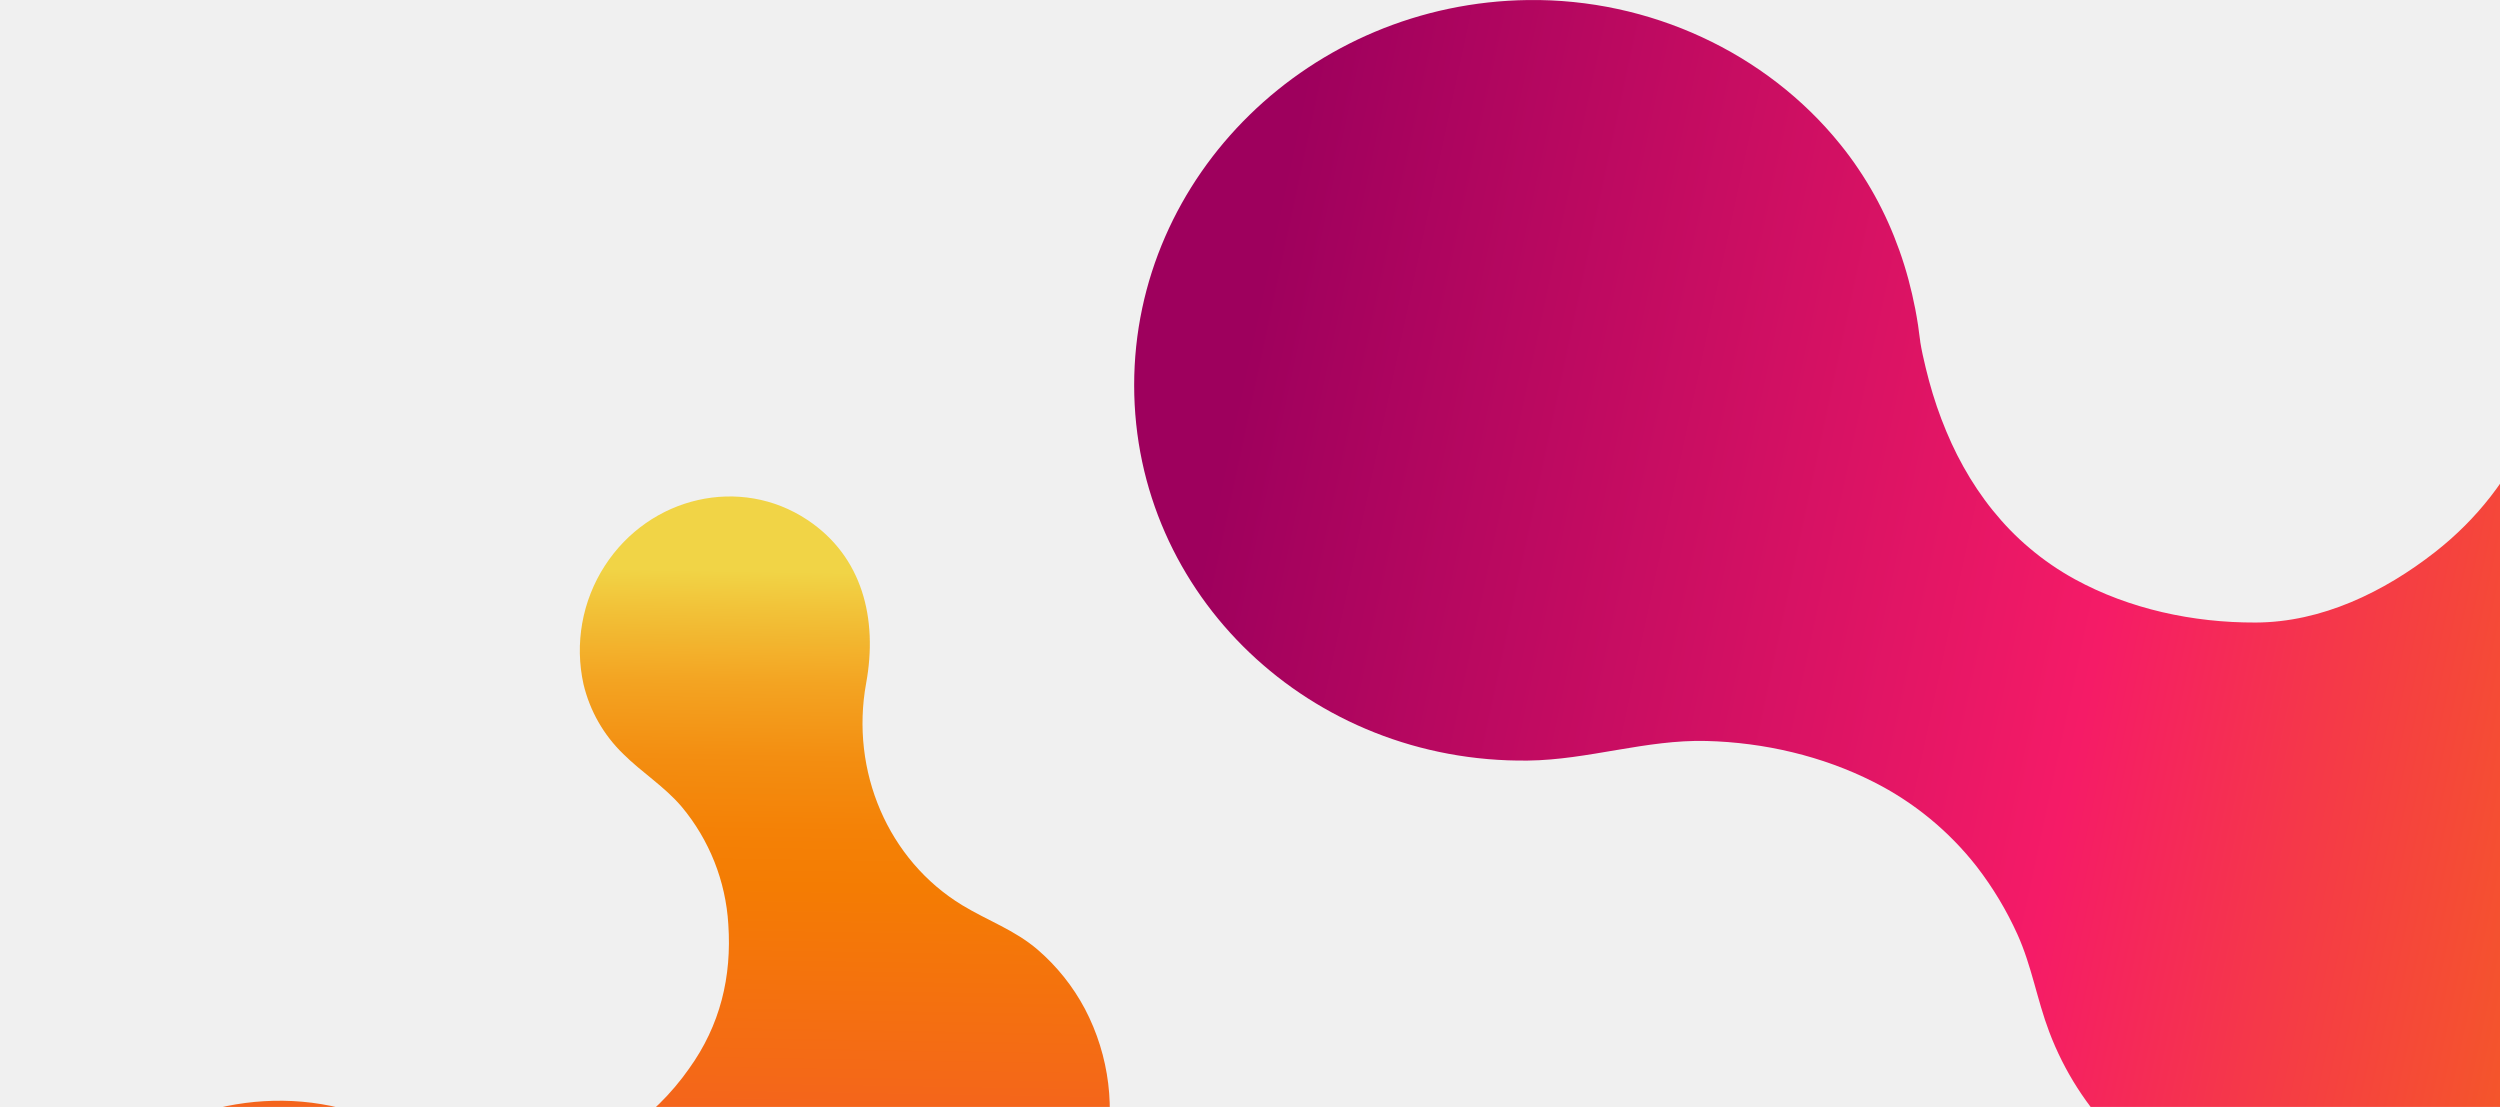
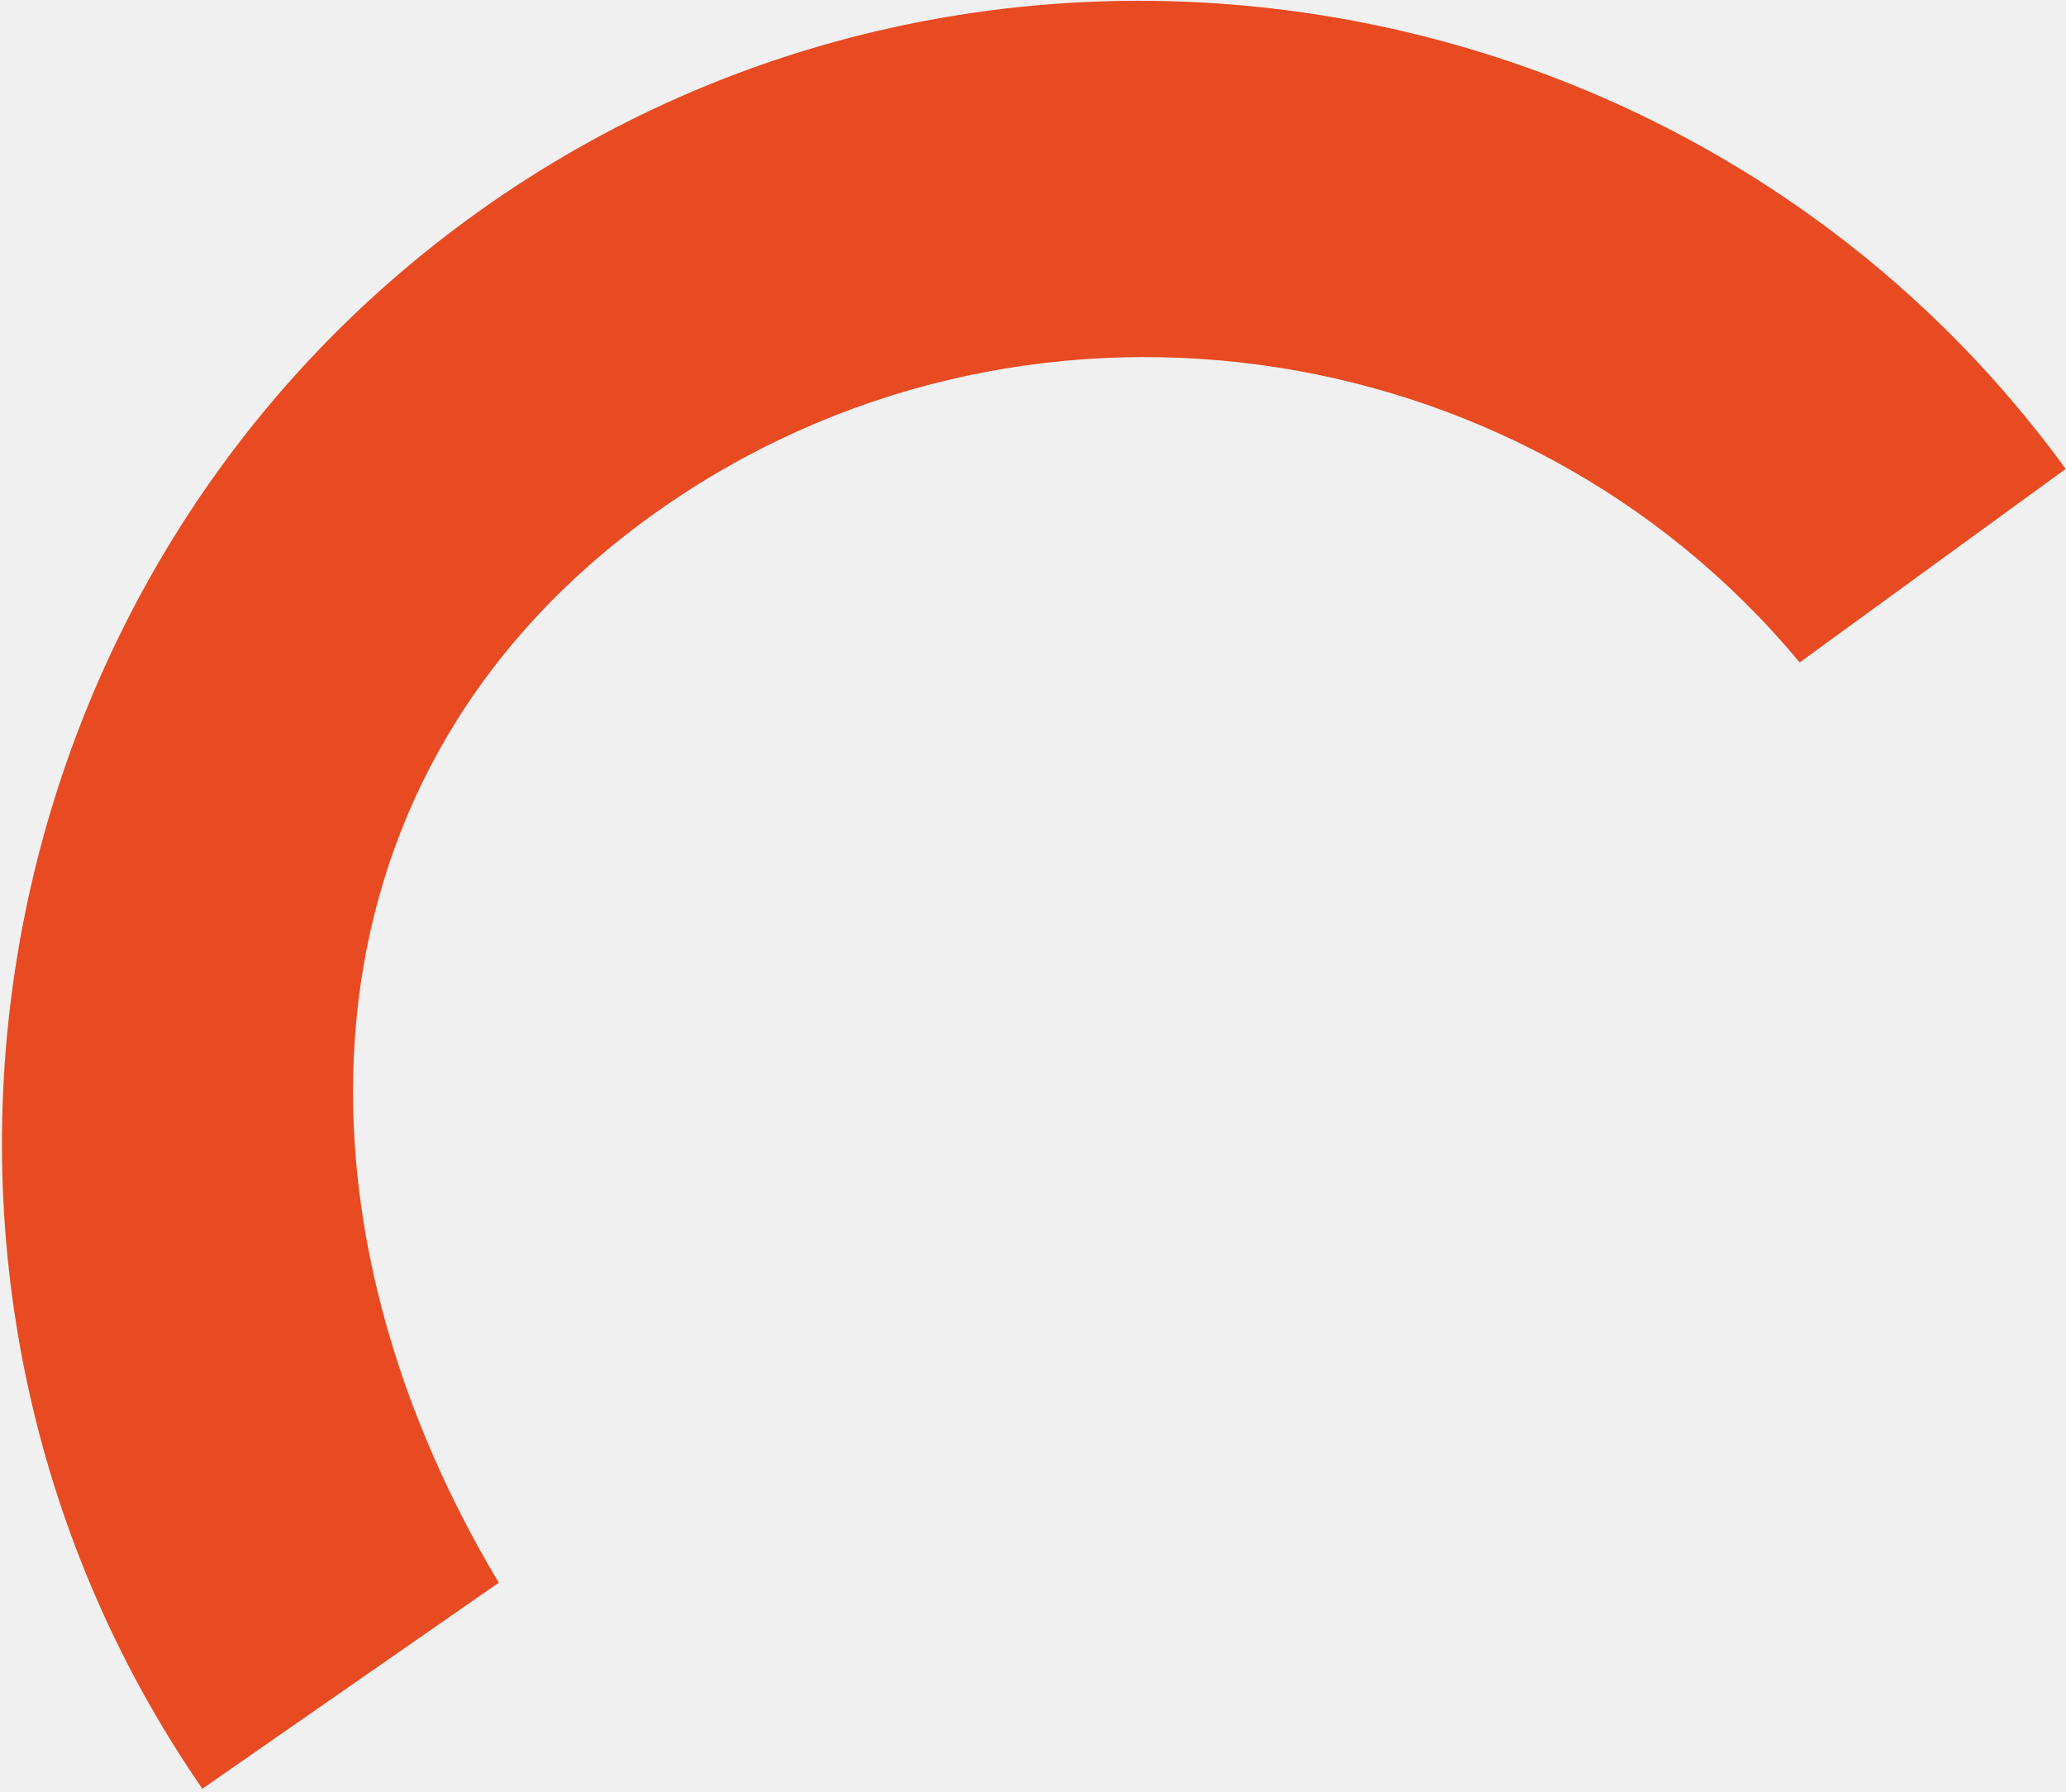
- <svg xmlns="http://www.w3.org/2000/svg" width="664" height="294" viewBox="0 0 664 294" fill="none">
-   <g clip-path="url(#clip0_4875_1366)">
-     <path d="M510.018 90.676V90.806C510.388 93.129 510.928 95.439 511.474 97.722C512.021 100.006 512.639 102.276 513.328 104.553C514.018 106.83 514.772 109.029 515.605 111.228C516.437 113.428 517.341 115.581 518.323 117.734C519.306 119.888 520.353 121.937 521.491 123.974C522.629 126.01 523.832 127.994 525.133 129.927C526.434 131.859 527.806 133.739 529.27 135.548C530.733 137.357 532.281 139.12 533.914 140.798C535.546 142.477 537.283 144.103 539.117 145.632C540.95 147.186 542.86 148.645 544.841 150.004C546.844 151.383 548.917 152.661 551.059 153.836C565.498 161.748 582.448 165.404 599.086 165.345C616.647 165.293 633.213 157.219 646.729 146.647C669.429 128.892 679.822 103.109 679.751 75.511C679.673 43.325 707.719 15.655 740.513 13.053C742.035 12.932 743.553 12.86 745.066 12.838C761.194 12.604 776.854 18.265 789.106 28.759C794.978 33.841 799.85 39.975 803.474 46.845C807.74 54.971 808.677 63.611 811.506 72.219C819.819 97.221 843.611 114.573 870.805 115.776C890.604 116.654 908.068 125.418 915.196 144.259C923.827 167.082 911.567 192.592 887.82 201.232C881.914 203.375 875.64 204.323 869.365 204.023C863.089 203.723 856.935 202.179 851.26 199.482C843.631 195.793 837.679 189.971 833.308 182.957C829.048 176.113 826.499 168.553 821.601 162.027C813.796 151.618 802.68 144.129 789.977 140.291C774.615 135.646 759.453 135.834 744.546 142.073C735.843 145.609 727.864 150.714 721.007 157.135C708.818 168.846 702.516 186.002 702.542 202.306C702.542 210.536 705.143 217.667 707.01 225.532C708.829 233.114 709.511 240.924 709.033 248.707C707.082 279.864 686.385 308.21 656.498 320.442C655.406 320.884 654.307 321.314 653.201 321.743C609.083 337.793 560.314 316.467 544.282 274.08C541.03 265.525 539.631 256.559 535.826 248.16C532.937 241.767 529.313 235.733 525.029 230.178C517.657 220.736 508.286 213.046 497.588 207.66C484.027 200.803 468.592 197.192 453.236 196.802C437.242 196.392 421.769 201.831 405.814 202.007C348.063 202.696 301.233 158.078 301.233 102.302C301.233 46.526 348.115 0.737 405.885 0.009C438.12 -0.401 469.087 13.938 488.762 38.329C490.496 40.463 492.12 42.664 493.633 44.932C495.149 47.184 496.567 49.487 497.881 51.861C499.195 54.236 500.385 56.617 501.484 59.063C502.583 61.51 503.578 63.995 504.476 66.513C505.374 69.031 506.174 71.6 506.87 74.183C507.565 76.766 508.17 79.388 508.691 82.056C508.964 83.487 509.217 84.951 509.439 86.395C509.66 87.84 509.783 89.258 510.018 90.676Z" fill="url(#paint0_linear_4875_1366)" />
-     <path d="M181.003 493.56L180.892 493.514C178.993 492.746 177.133 491.842 175.292 490.912C173.451 489.981 171.63 489.025 169.842 487.997C168.053 486.969 166.316 485.896 164.638 484.744C162.96 483.592 161.269 482.421 159.65 481.172C158.03 479.923 156.475 478.622 154.96 477.269C153.445 475.915 151.994 474.484 150.602 473.007C149.21 471.53 147.883 469.989 146.622 468.388C145.36 466.788 144.17 465.135 143.057 463.411C141.945 461.687 140.904 459.898 139.955 458.063C139.005 456.228 138.127 454.29 137.353 452.338C136.579 450.386 135.89 448.35 135.304 446.294C131.402 432.462 131.577 417.316 134.869 403.159C138.342 388.195 148.436 375.684 160.066 366.237C179.578 350.369 203.566 346.544 227.059 351.983C254.435 358.326 283.424 339.836 292.042 312.413C292.439 311.145 292.797 309.856 293.116 308.562C296.461 294.874 294.697 280.436 288.153 267.958C284.972 261.968 280.701 256.624 275.561 252.2C269.479 246.996 262.305 244.517 255.56 240.418C235.905 228.467 225.778 204.824 230.051 181.435C233.16 164.402 229.108 147.825 214.441 138.085C196.704 126.29 172.606 131.755 160.625 150.29C157.649 154.901 155.618 160.057 154.65 165.459C153.682 170.862 153.796 176.402 154.986 181.76C156.672 188.81 160.337 195.232 165.549 200.269C170.544 205.234 176.482 208.877 181.081 214.303C188.418 223.106 192.748 234.026 193.439 245.467C194.395 259.461 191.279 272.33 183.032 283.806C178.326 290.527 172.426 296.327 165.627 300.917C153.308 309.011 137.457 311.028 123.59 307.833C116.585 306.22 111.011 302.628 104.689 299.499C98.59 296.474 92.075 294.372 85.359 293.26C58.477 288.823 30.314 300.943 14.073 324.014C13.487 324.853 12.908 325.705 12.349 326.57C-9.908 361.013 -1.258 406.692 31.686 428.604C38.333 433.034 45.69 435.982 52.09 440.874C56.968 444.577 61.397 448.836 65.287 453.567C71.885 461.688 76.605 471.168 79.108 481.328C82.227 494.418 82.429 508.034 79.7 521.21C76.929 534.873 69.293 547.026 66.002 560.565C54.119 609.62 82.965 658.155 130.433 669.039C177.9 679.924 226.005 648.916 237.888 599.874C244.516 572.503 238.35 543.344 221.426 521.802C219.952 519.92 218.395 518.107 216.756 516.363C215.117 514.62 213.426 512.965 211.683 511.399C209.94 509.831 208.125 508.341 206.259 506.93C204.392 505.518 202.473 504.184 200.502 502.928C198.532 501.673 196.509 500.495 194.441 499.396C192.372 498.296 190.252 497.262 188.099 496.312C186.935 495.798 185.738 495.297 184.548 494.828C183.357 494.36 182.167 494.035 181.003 493.56Z" fill="url(#paint1_linear_4875_1366)" />
-   </g>
-   <defs>
-     <linearGradient id="paint0_linear_4875_1366" x1="329.131" y1="101.862" x2="882.473" y2="220.078" gradientUnits="userSpaceOnUse">
-       <stop stop-color="#9E005D" />
-       <stop offset="0.42" stop-color="#F51B67" />
-       <stop offset="0.53" stop-color="#F53849" />
-       <stop offset="0.73" stop-color="#F46917" />
-       <stop offset="0.83" stop-color="#F47C03" />
-       <stop offset="0.86" stop-color="#F48106" />
-       <stop offset="0.9" stop-color="#F38E11" />
-       <stop offset="0.94" stop-color="#F3A422" />
-       <stop offset="0.98" stop-color="#F2C339" />
-       <stop offset="1" stop-color="#F1D446" />
-     </linearGradient>
-     <linearGradient id="paint1_linear_4875_1366" x1="141.507" y1="643.779" x2="149.65" y2="150.856" gradientUnits="userSpaceOnUse">
-       <stop stop-color="#9E005D" />
-       <stop offset="0.42" stop-color="#F51B67" />
-       <stop offset="0.53" stop-color="#F53849" />
-       <stop offset="0.73" stop-color="#F46917" />
-       <stop offset="0.83" stop-color="#F47C03" />
-       <stop offset="0.86" stop-color="#F48106" />
-       <stop offset="0.9" stop-color="#F38E11" />
-       <stop offset="0.94" stop-color="#F3A422" />
-       <stop offset="0.98" stop-color="#F2C339" />
-       <stop offset="1" stop-color="#F1D446" />
-     </linearGradient>
-     <clipPath id="clip0_4875_1366">
-       <rect width="664" height="294" fill="white" />
-     </clipPath>
-   </defs>
+ <svg xmlns="http://www.w3.org/2000/svg" width="566" height="491" viewBox="0 0 566 491" fill="none">
+   <path d="M179.79 140.368C278.827 70.011 416.429 89.195 493.032 181.53L565.919 128.497C465.733 -9.194 270.596 -41.113 131.763 57.515C-7.07 156.142 -41.076 350.255 55.433 490.175L136.642 433.703C75.184 331.061 81.007 210.544 179.79 140.368Z" fill="#E84A22" />
</svg>
